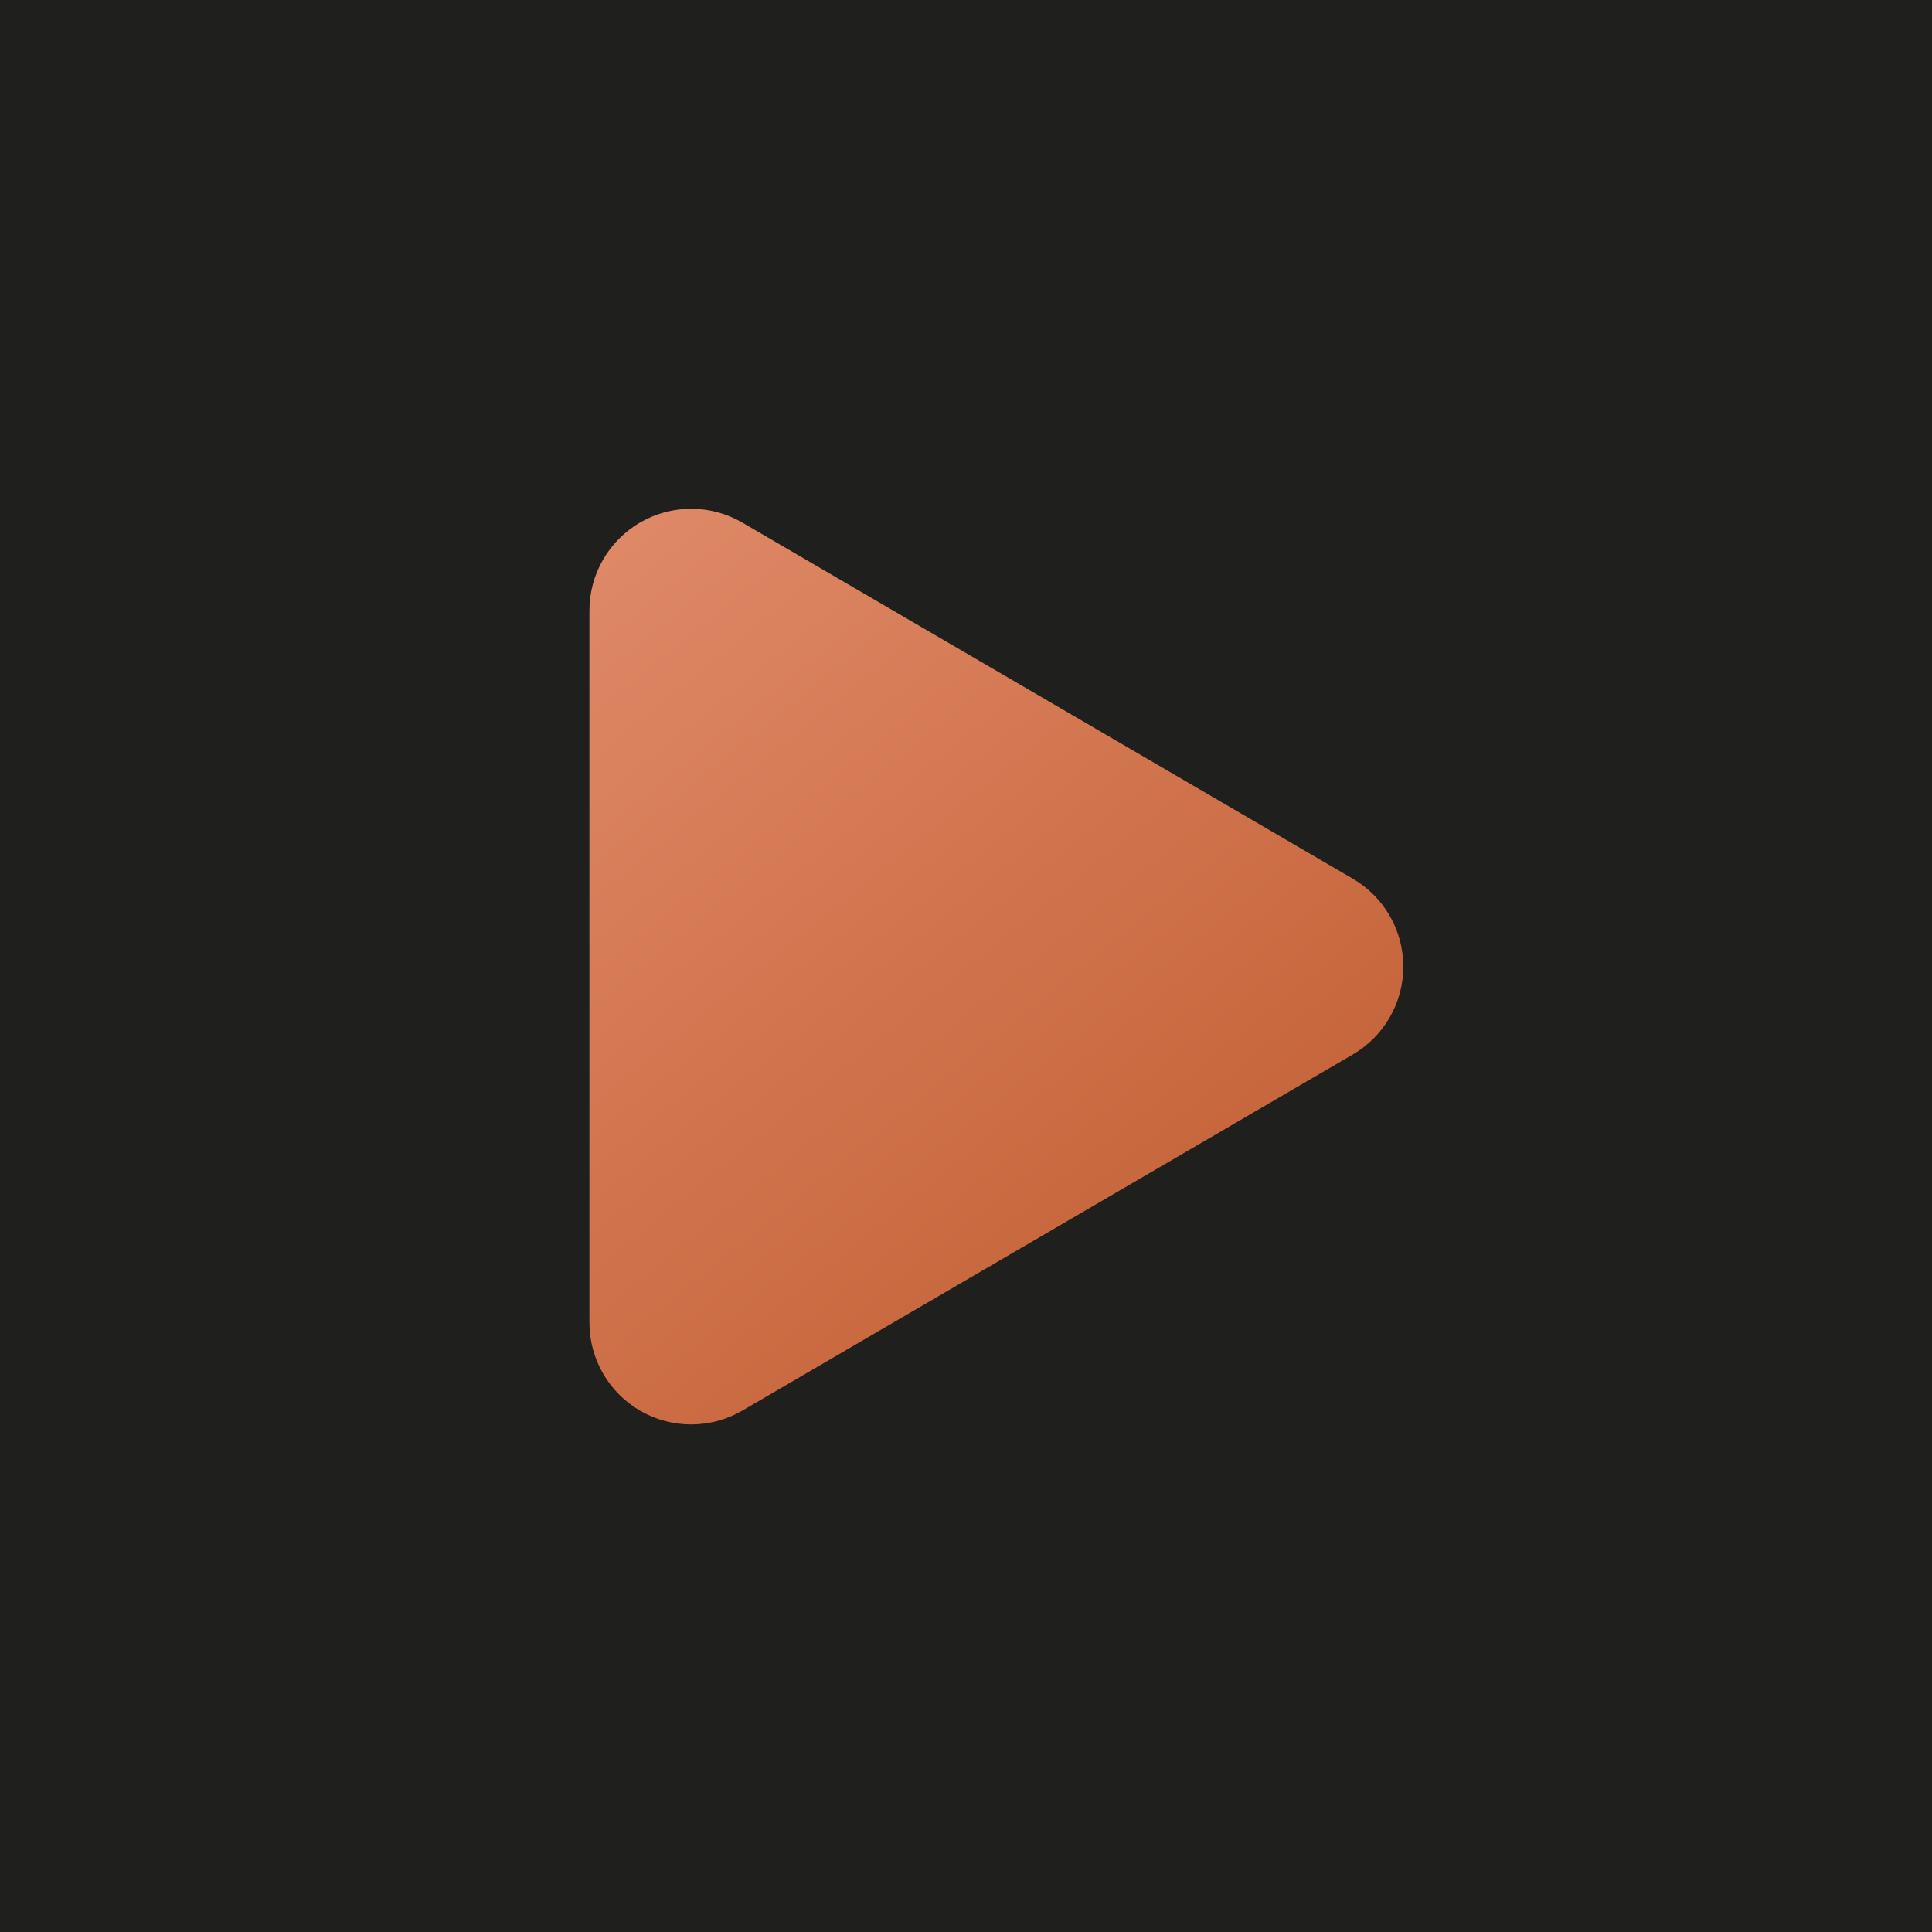
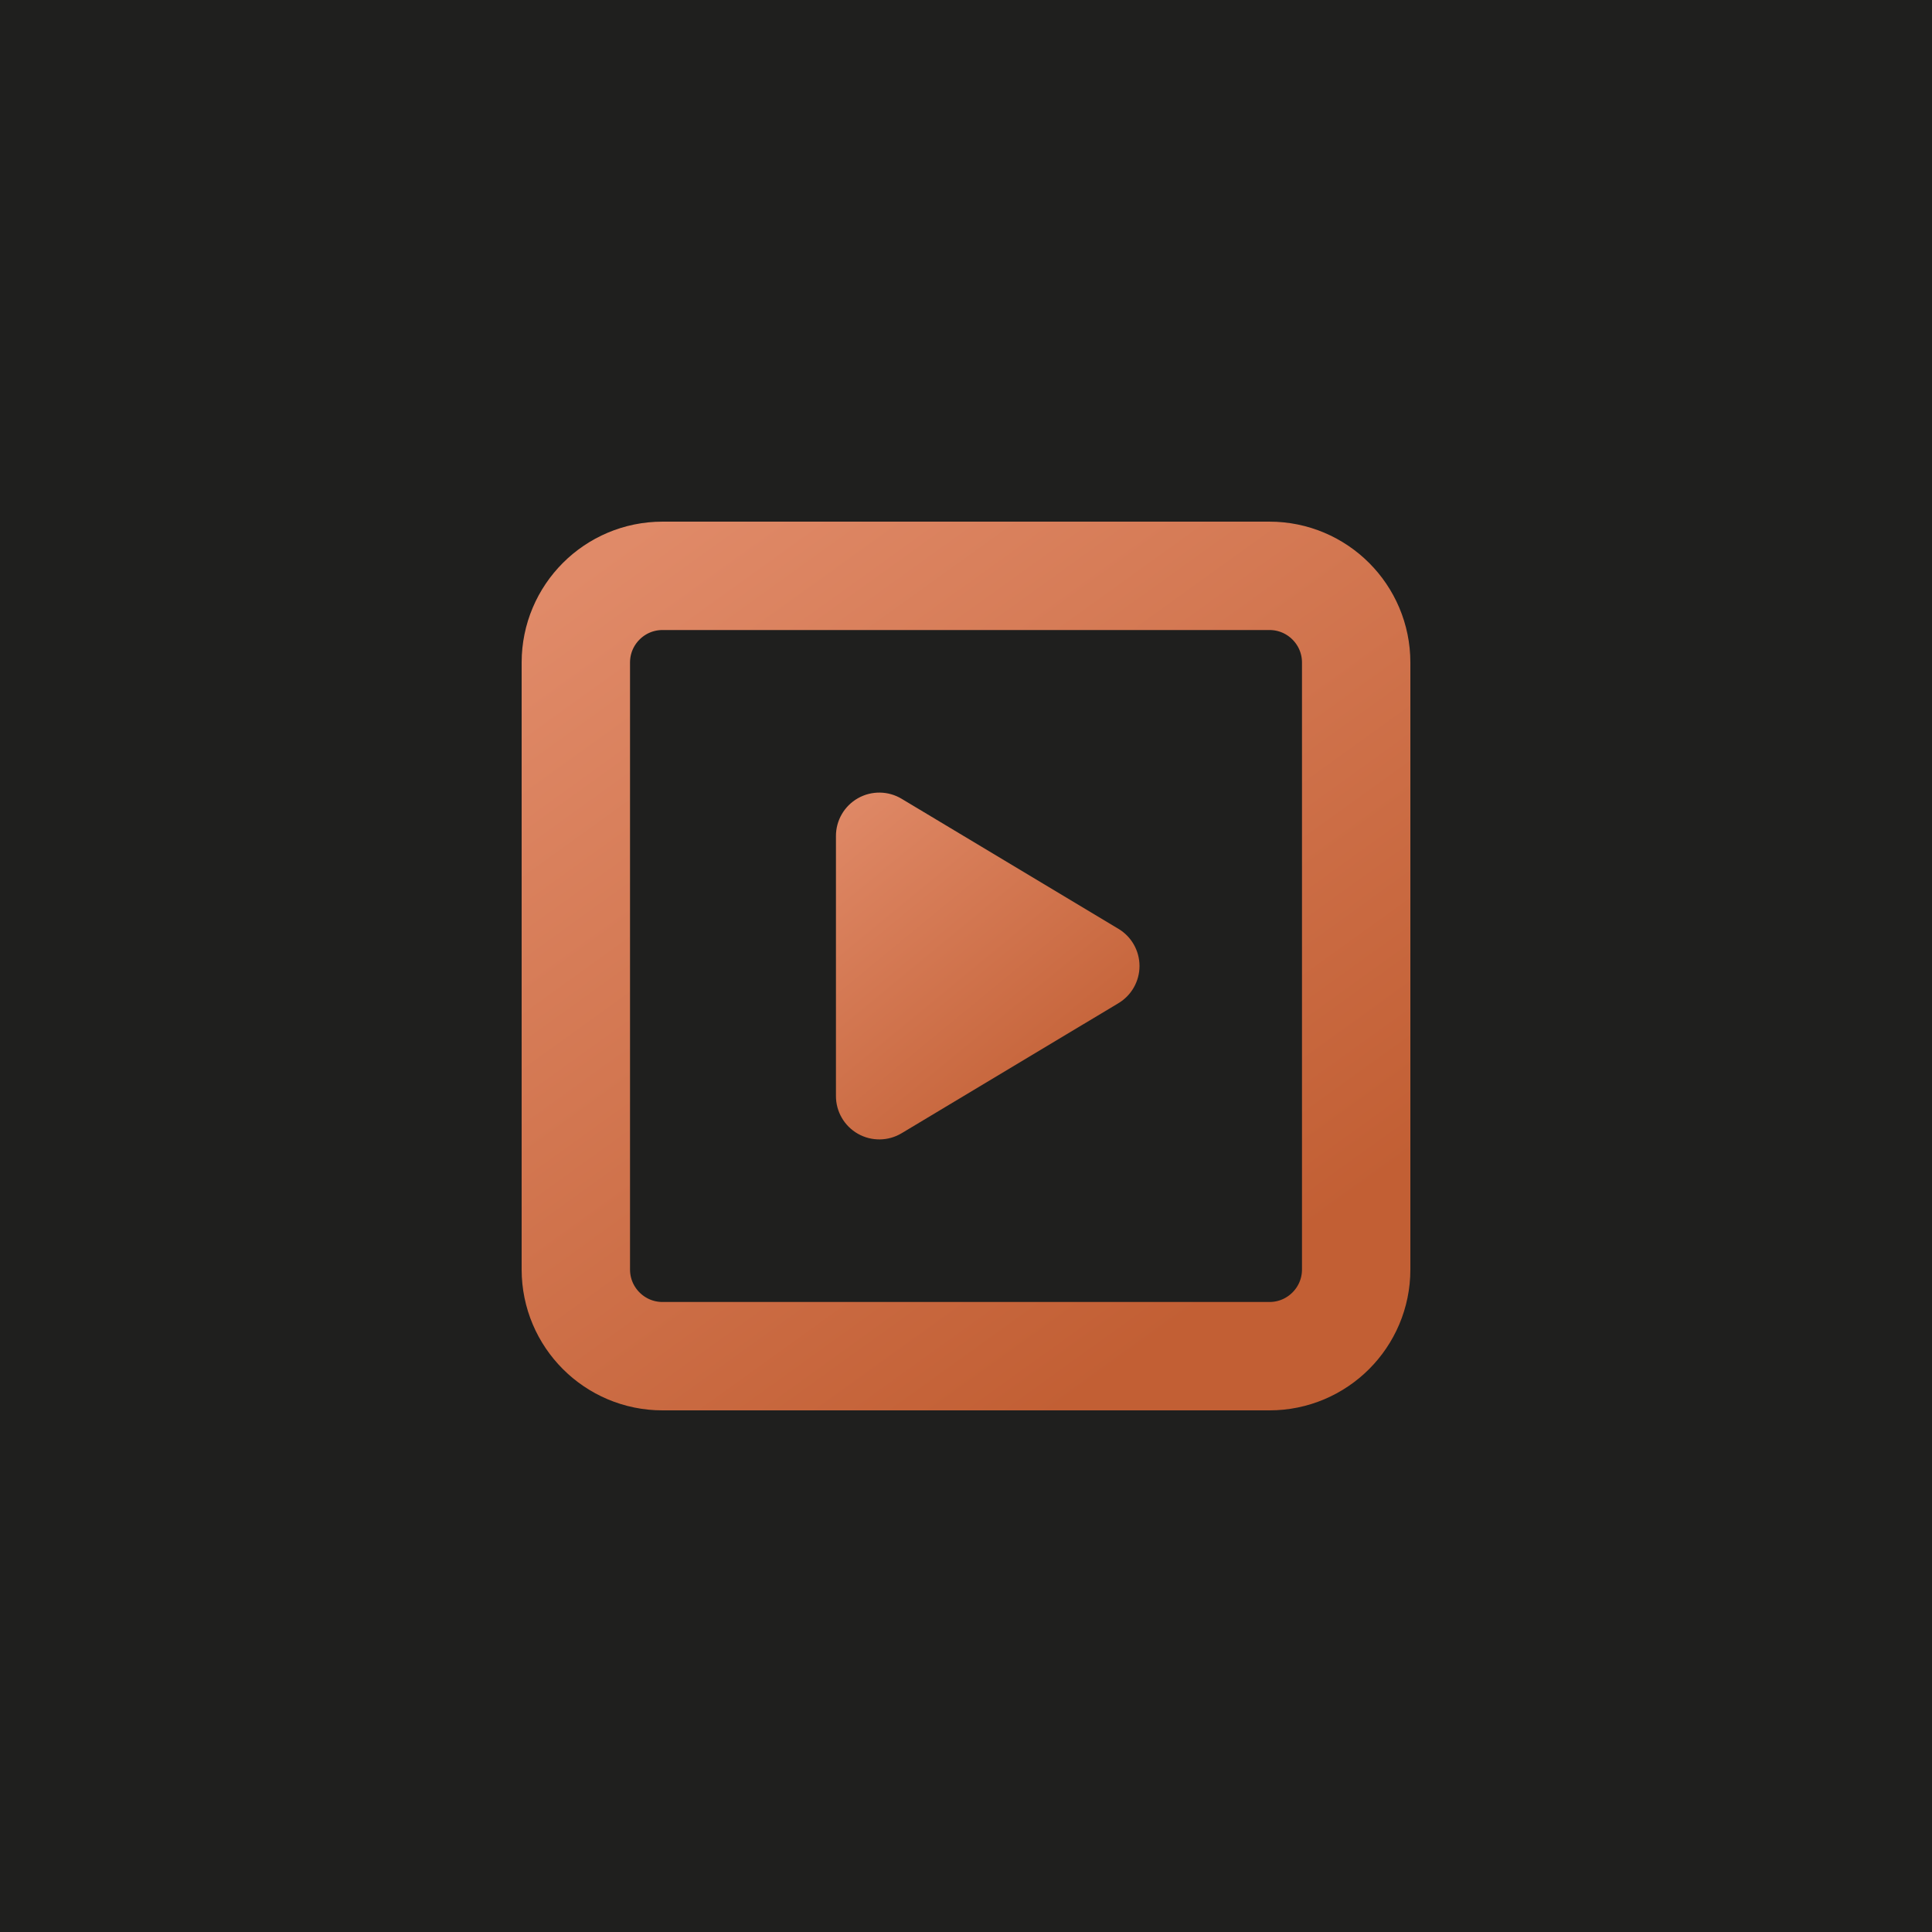
<svg xmlns="http://www.w3.org/2000/svg" viewBox="0 0 64 64" width="64" height="64">
  <linearGradient id="og" x1="0" y1="0" x2="0.72" y2="1">
    <stop offset="0" stop-color="#e08a68" />
    <stop offset="1" stop-color="#c25f34" />
  </linearGradient>
  <rect width="64" height="64" fill="#1f1f1e" />
-   <g transform="translate(11.1 11.8) scale(1.685)">
-     <path d="M5 5a2 2 0 0 1 3.008-1.728l11.997 6.998a2 2 0 0 1 .003 3.458l-12 7A2 2 0 0 1 5 19z" fill="url(#og)" />
+   <g transform="translate(14.767 14.767) scale(1.4361)" fill="none" stroke="url(#og)" stroke-width="2.5" stroke-linecap="round" stroke-linejoin="round">
+     <rect x="3" y="3" width="18" height="18" rx="2" />
+     <path d="M9 9.003a1 1 0 0 1 1.517-.859l4.997 2.997a1 1 0 0 1 0 1.718l-4.997 2.997A1 1 0 0 1 9 14.996z" fill="url(#og)" stroke="none" />
  </g>
</svg>
